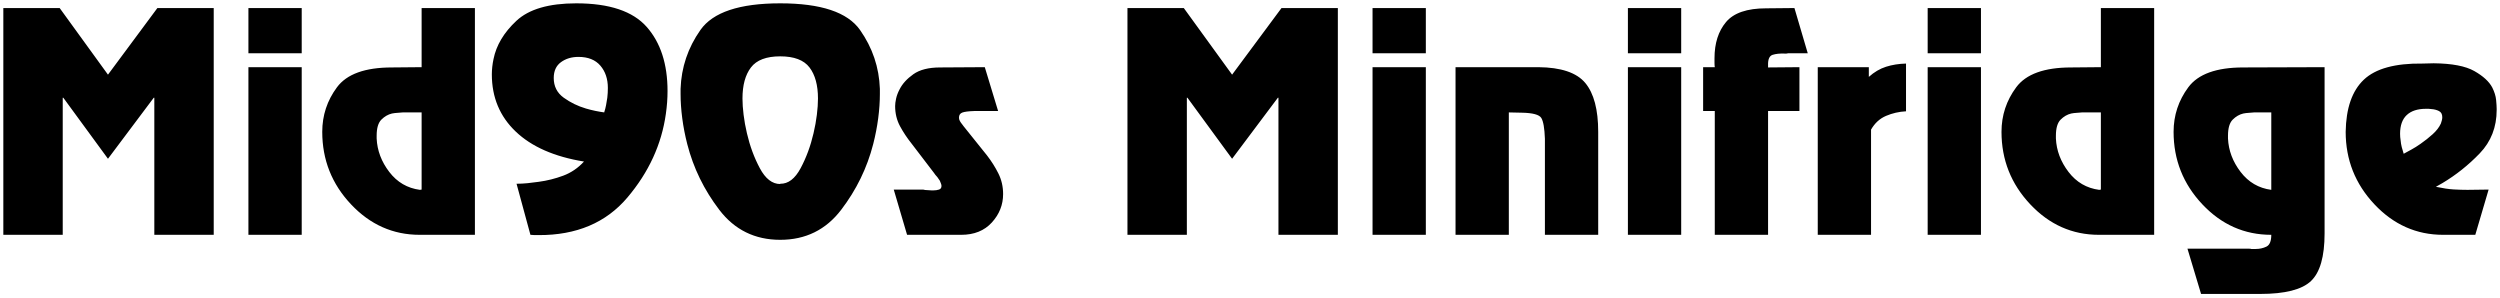
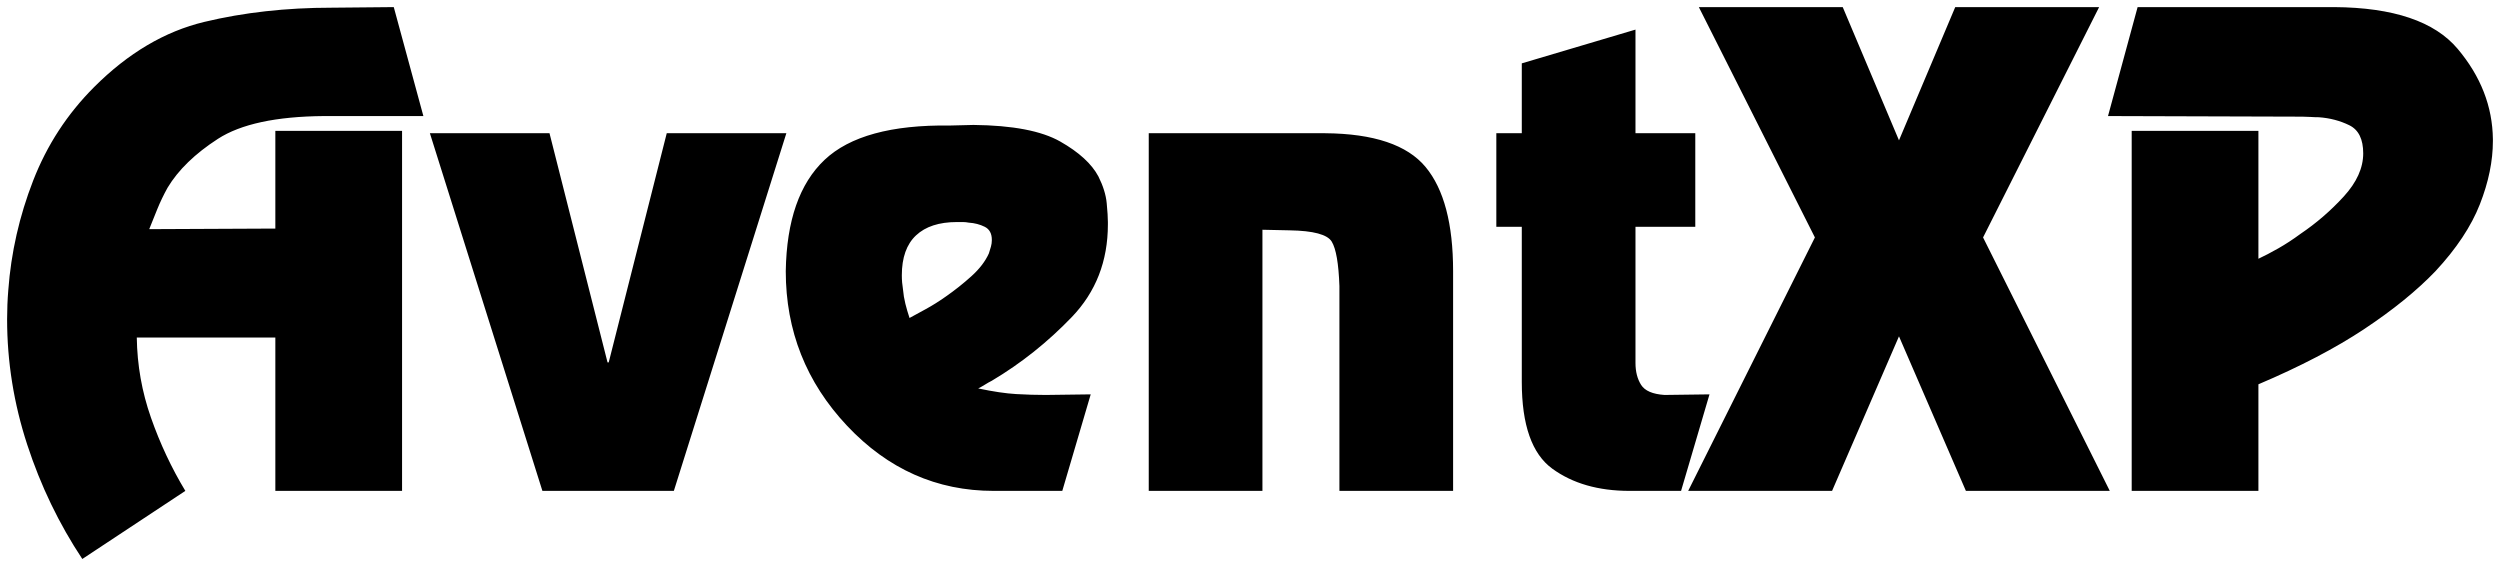
- <svg xmlns="http://www.w3.org/2000/svg" viewBox="0 0 9007 1071" fill="currentColor">
-   <g transform="translate(-59 846) scale(1 -1)">
-     <path d="M829 817V0H615V494H613L448 274L287 494H285V0H71V817H274L448 577L626 817H829ZM1146 604V0H954V604H1146ZM1146 817V654H954V817H1146ZM1578 817H1770V0H1571Q1427 0 1323.5 110.0Q1220 220 1220 371Q1220 460 1273.0 531.5Q1326 603 1471 603L1578 604V817ZM1578 441H1510Q1502 440 1491.5 439.5Q1481 439 1471 437Q1450 432 1433.0 415.0Q1416 398 1416 357Q1416 355 1416.0 352.5Q1416 350 1416 347Q1419 282 1461.5 226.5Q1504 171 1572 162L1578 163V441ZM1970 0 1920 184Q1939 184 1959.5 186.0Q1980 188 2000 191Q2045 197 2088.0 213.0Q2131 229 2163 264Q2003 290 1917.0 372.0Q1831 454 1831 578Q1831 591 1832.5 605.0Q1834 619 1837 633Q1852 708 1919.5 771.0Q1987 834 2135 834Q2314 834 2389.0 749.0Q2464 664 2464 518Q2464 498 2462.5 477.5Q2461 457 2458 436Q2435 271 2319.5 134.5Q2204 -2 1999 -1Q1992 -1 1985.0 -1.0Q1978 -1 1970 0ZM2236 442Q2240 454 2242.5 467.0Q2245 480 2247 494Q2248 503 2248.5 511.5Q2249 520 2249 529Q2249 578 2222.0 609.5Q2195 641 2143 641Q2106 641 2080.0 622.0Q2054 603 2054 565Q2054 520 2090.0 494.0Q2126 468 2170 455Q2187 450 2204.0 446.5Q2221 443 2236 441ZM2870 -18Q2733 -18 2650.5 90.0Q2568 198 2535 327Q2523 374 2517.0 420.0Q2511 466 2511 507Q2511 512 2511.0 516.5Q2511 521 2511 526Q2515 642 2582.5 738.0Q2650 834 2870 834Q3090 834 3157.5 738.0Q3225 642 3229 526Q3229 521 3229.0 516.5Q3229 512 3229 507Q3229 466 3223.0 420.0Q3217 374 3205 327Q3172 198 3089.5 90.0Q3007 -18 2870 -18ZM2870 184Q2913 183 2943.5 240.0Q2974 297 2990 366Q2998 400 3002.0 432.5Q3006 465 3006 491Q3006 563 2975.5 603.0Q2945 643 2870 643Q2795 643 2764.5 603.0Q2734 563 2734 491Q2734 465 2738.0 432.5Q2742 400 2750 366Q2766 297 2796.5 240.0Q2827 183 2870 183ZM3607 604 3655 446H3569Q3538 445 3526.0 440.5Q3514 436 3514 422Q3514 416 3517.0 410.5Q3520 405 3524 400Q3526 397 3527.5 395.5Q3529 394 3530 392L3615 286Q3639 255 3656.0 221.0Q3673 187 3673 147Q3673 89 3632.5 44.5Q3592 0 3522 0H3327L3279 163H3385Q3388 162 3392.0 161.5Q3396 161 3400 161Q3404 161 3408.0 160.5Q3412 160 3416 160Q3417 160 3418.5 160.0Q3420 160 3421 160Q3433 160 3442.0 163.0Q3451 166 3451 176Q3451 180 3449.0 185.0Q3447 190 3445 195Q3443 198 3440.5 201.5Q3438 205 3436 208Q3432 212 3429.0 216.0Q3426 220 3424 223L3343 329Q3319 359 3301.5 391.5Q3284 424 3284 464Q3284 475 3287.5 491.0Q3291 507 3300 524Q3315 554 3349.5 578.5Q3384 603 3446 603L3607 604ZM4879 817V0H4665V494H4663L4498 274L4337 494H4335V0H4121V817H4324L4498 577L4676 817H4879ZM5196 604V0H5004V604H5196ZM5196 817V654H5004V817H5196ZM5303 604H5601Q5724 603 5770.5 547.0Q5817 491 5817 371V0H5625V344Q5625 344 5625.0 344.5Q5625 345 5625 346Q5623 403 5612.0 421.0Q5601 439 5541 440L5495 441V0H5303V604ZM6116 604V0H5924V604H6116ZM6116 817V654H5924V817H6116ZM6237 446H6195V604H6237Q6236 611 6236.0 619.5Q6236 628 6236 636Q6236 717 6277.5 766.5Q6319 816 6422 816L6524 817L6572 654H6501Q6498 653 6495.0 653.0Q6492 653 6489 653Q6463 654 6445.5 648.5Q6428 643 6429 611Q6429 610 6429.0 607.5Q6429 605 6429 603L6542 604V446H6429V0H6237V446ZM6608 604H6792V569Q6821 595 6854.0 605.5Q6887 616 6926 617V445Q6888 443 6854.0 428.5Q6820 414 6800 379V0H6608V604ZM7196 604V0H7004V604H7196ZM7196 817V654H7004V817H7196ZM7628 817H7820V0H7621Q7477 0 7373.5 110.0Q7270 220 7270 371Q7270 460 7323.0 531.5Q7376 603 7521 603L7628 604V817ZM7628 441H7560Q7552 440 7541.5 439.5Q7531 439 7521 437Q7500 432 7483.0 415.0Q7466 398 7466 357Q7466 355 7466.0 352.5Q7466 350 7466 347Q7469 282 7511.5 226.5Q7554 171 7622 162L7628 163V441ZM8434 604V5Q8434 -120 8385.0 -166.5Q8336 -213 8202 -213H7989L7940 -50H8156Q8159 -50 8163.0 -50.0Q8167 -50 8170 -51Q8174 -51 8178.0 -51.0Q8182 -51 8186 -51Q8207 -51 8224.5 -42.5Q8242 -34 8242 0Q8097 0 7993.5 110.0Q7890 220 7890 371Q7890 460 7943.0 531.5Q7996 603 8141 603L8434 604ZM8242 441H8180Q8172 440 8161.5 439.5Q8151 439 8141 437Q8120 432 8103.0 415.0Q8086 398 8086 357Q8086 355 8086.0 352.5Q8086 350 8086 347Q8089 282 8131.5 226.5Q8174 171 8242 162V441ZM9025 163 8977 0H8861Q8717 0 8613.5 110.0Q8510 220 8510 371Q8512 499 8575.5 559.0Q8639 619 8787 617L8827 618Q8926 617 8973.5 590.0Q9021 563 9038 531Q9050 507 9052.0 486.0Q9054 465 9054 454Q9054 453 9054.0 452.0Q9054 451 9054 450Q9054 357 8993.0 293.5Q8932 230 8858 186Q8852 183 8846.5 179.5Q8841 176 8835 173Q8873 165 8899.0 163.5Q8925 162 8949 162L9025 163ZM8858 424Q8858 440 8846.0 446.0Q8834 452 8819 453Q8814 454 8809.0 454.0Q8804 454 8799 454Q8754 454 8730.0 431.5Q8706 409 8706 364Q8706 358 8706.5 352.0Q8707 346 8708 340Q8709 328 8712.0 316.0Q8715 304 8719 292Q8730 298 8746.5 307.0Q8763 316 8780 328Q8803 344 8823.5 362.5Q8844 381 8853 401Q8855 407 8856.5 412.5Q8858 418 8858 423Z" />
+ <svg xmlns="http://www.w3.org/2000/svg" viewBox="0 0 4222 956" fill="currentColor">
+   <g transform="translate(-13 829) scale(1 -1)">
+     <path d="M692 608V0H478V259H244Q245 189 268.0 123.5Q291 58 326 0L152 -115Q93 -26 59.0 78.0Q25 182 25 290Q25 302 25.5 314.5Q26 327 27 339Q34 434 69.0 524.0Q104 614 172 682Q258 768 358.0 792.0Q458 816 573 816L678 817L728 633H560Q439 632 381.0 594.5Q323 557 296 512Q286 494 278.5 475.5Q271 457 265 442L478 443V608H692ZM1341 604 1151 0H929L739 604H941L1039 217H1041L1139 604H1341ZM1855 163 1807 0H1691Q1547 0 1443.5 110.0Q1340 220 1340 371Q1342 499 1405.5 559.0Q1469 619 1617 617L1657 618Q1756 617 1803.5 590.0Q1851 563 1868 531Q1880 507 1882.0 486.0Q1884 465 1884 454Q1884 453 1884.0 452.0Q1884 451 1884 450Q1884 357 1823.0 293.5Q1762 230 1688 186Q1682 183 1676.5 179.5Q1671 176 1665 173Q1703 165 1729.0 163.5Q1755 162 1779 162L1855 163ZM1688 424Q1688 440 1676.0 446.0Q1664 452 1649 453Q1644 454 1639.0 454.0Q1634 454 1629 454Q1584 454 1560.0 431.5Q1536 409 1536 364Q1536 358 1536.5 352.0Q1537 346 1538 340Q1539 328 1542.0 316.0Q1545 304 1549 292Q1560 298 1576.5 307.0Q1593 316 1610 328Q1633 344 1653.5 362.5Q1674 381 1683 401Q1685 407 1686.5 412.5Q1688 418 1688 423ZM1953 604H2251Q2374 603 2420.5 547.0Q2467 491 2467 371V0H2275V344Q2275 344 2275.0 344.5Q2275 345 2275 346Q2273 403 2262.0 421.0Q2251 439 2191 440L2145 441V0H1953V604ZM2775 779V604H2876V446H2775V216Q2775 194 2784.5 179.0Q2794 164 2824 162L2900 163L2852 0H2765Q2686 0 2634.5 37.5Q2583 75 2583 184V446H2540V604H2583V722L2775 779ZM3220 261 3107 0H2864L3078 428L2882 817H3125L3220 592L3315 817H3558L3362 428L3576 0H3333L3220 261ZM3827 181V0H3613V608H3827V392Q3842 399 3860.5 409.5Q3879 420 3898 434Q3938 461 3971.0 497.0Q4004 533 4004 570Q4004 606 3980.5 617.5Q3957 629 3929 631Q3922 631 3915.0 631.5Q3908 632 3901 632Q3901 632 3900.5 632.0Q3900 632 3899 632L3573 633L3623 817H3955Q4105 816 4163.5 746.5Q4222 677 4223 594Q4223 593 4223.0 592.5Q4223 592 4223 591Q4223 540 4201.0 484.0Q4179 428 4126 371Q4079 322 4006.0 273.5Q3933 225 3827 180Z" />
  </g>
</svg>
